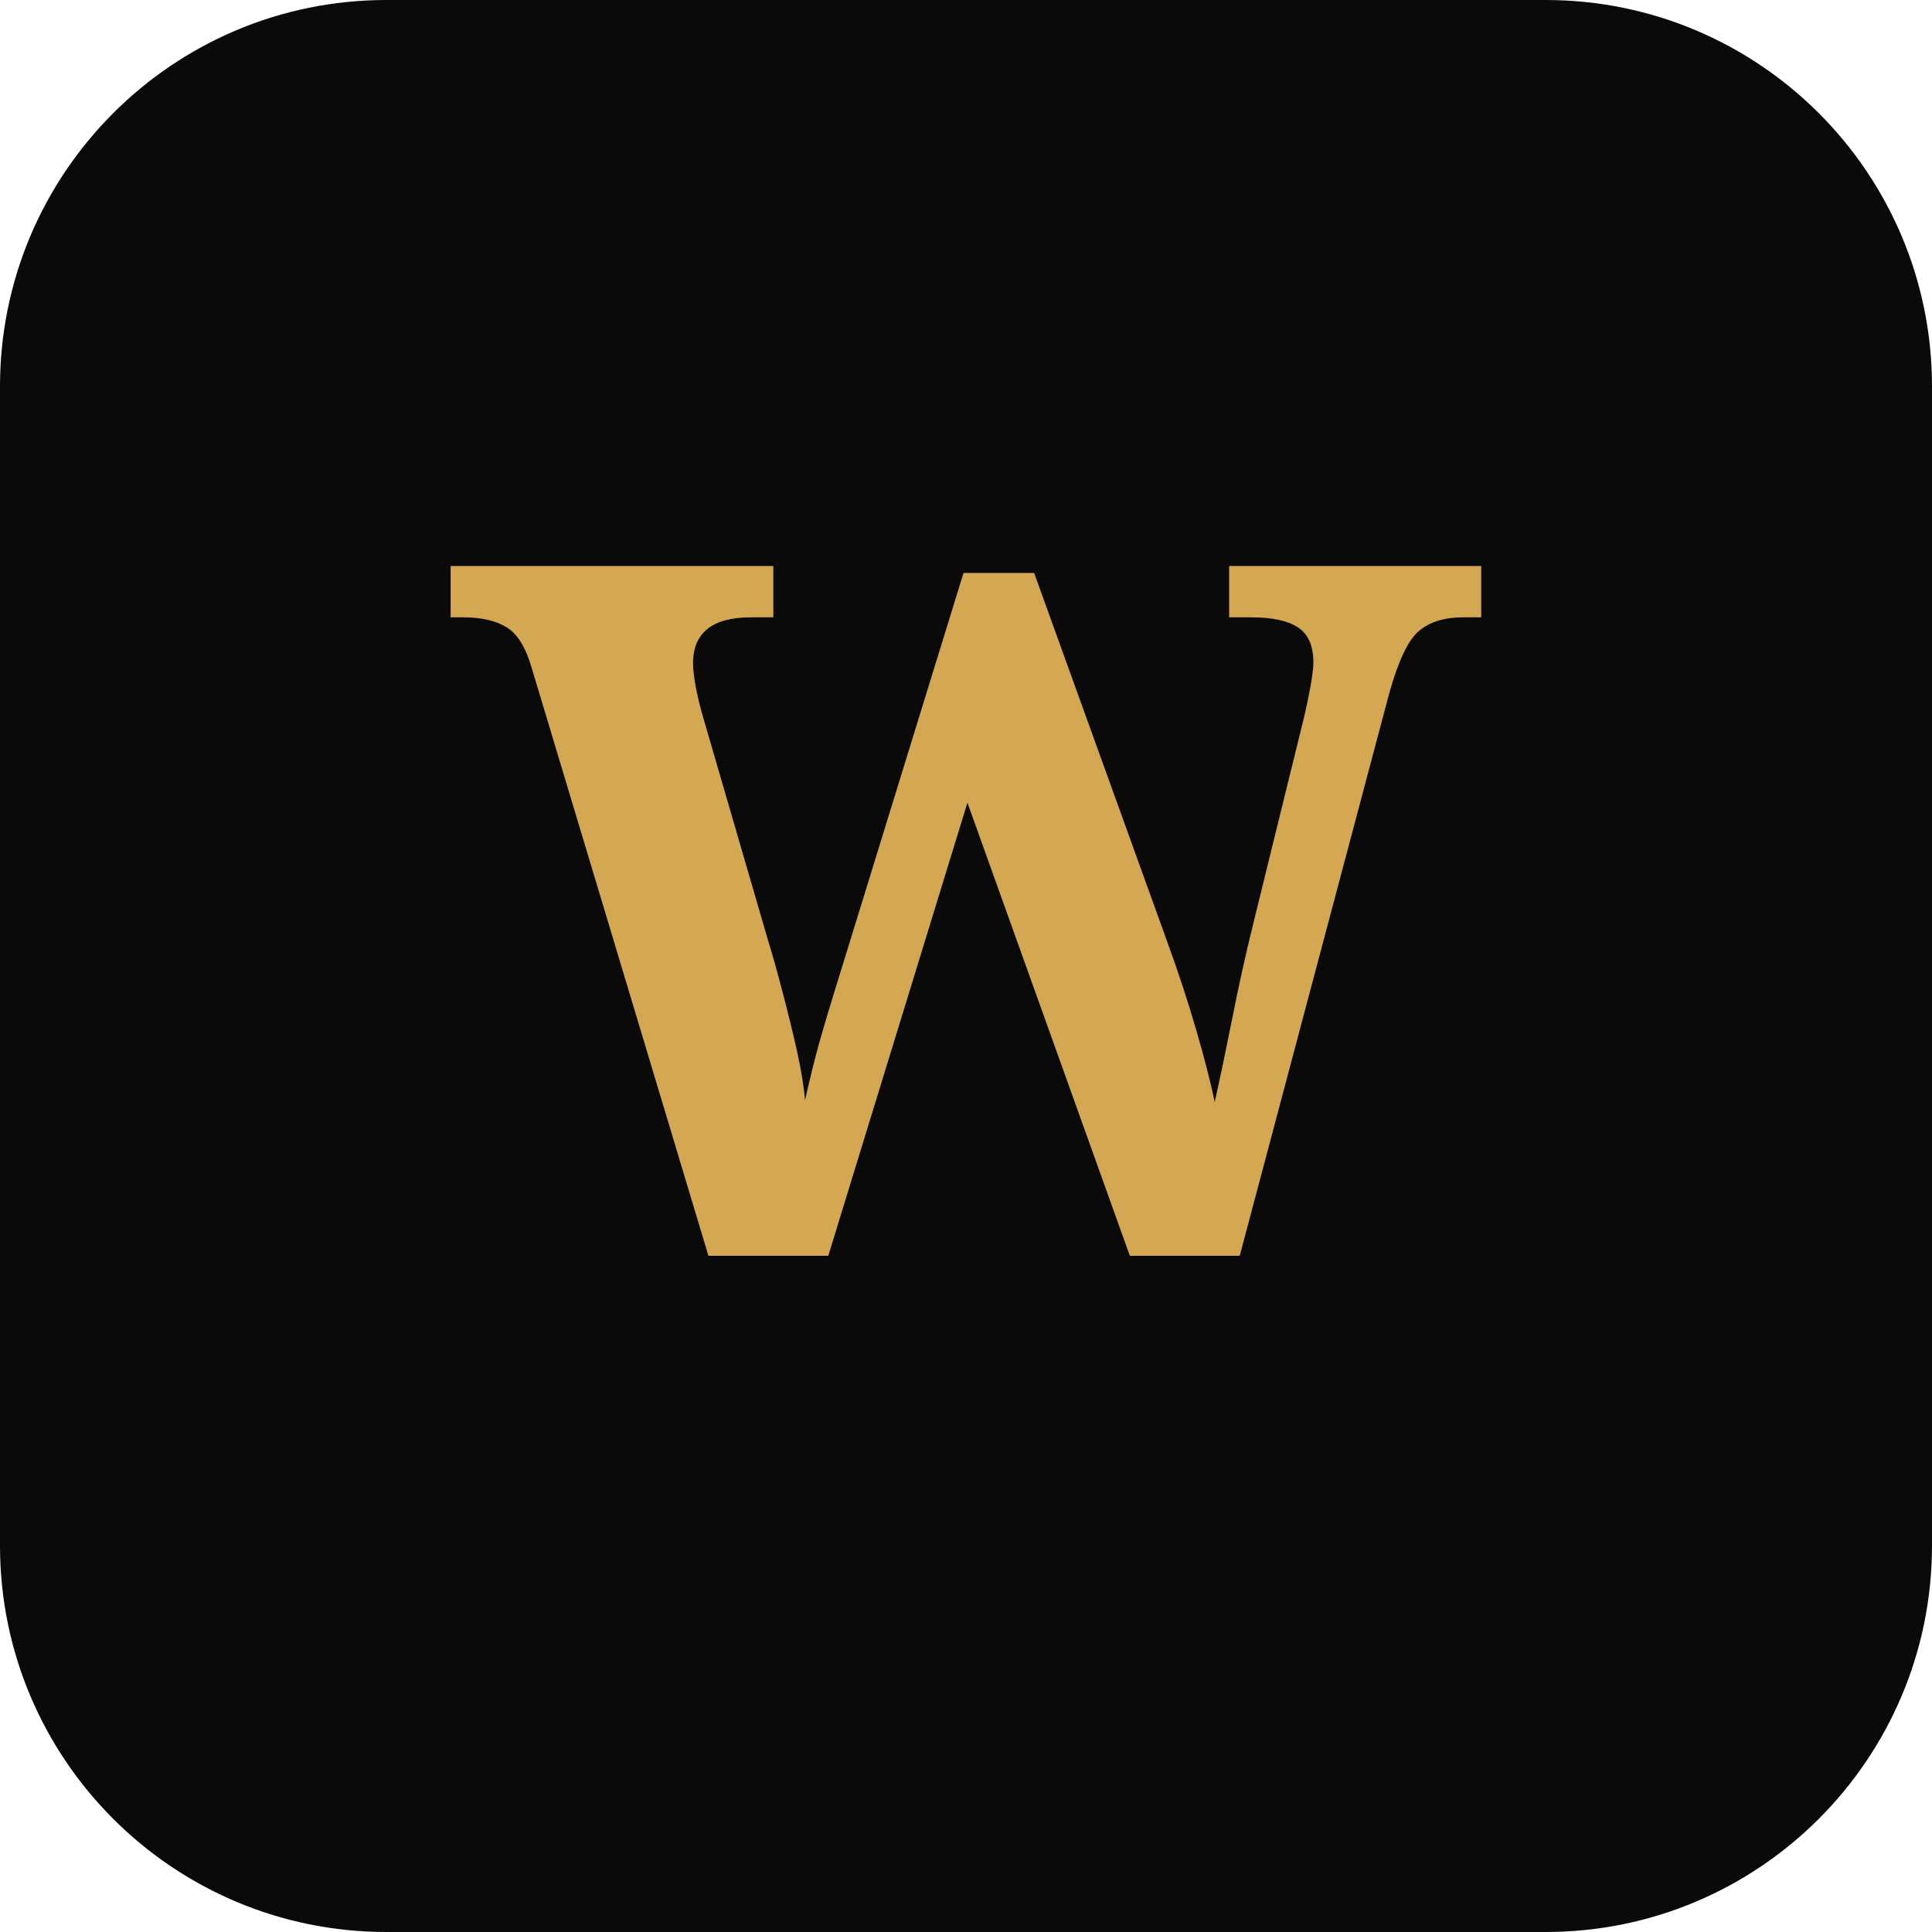
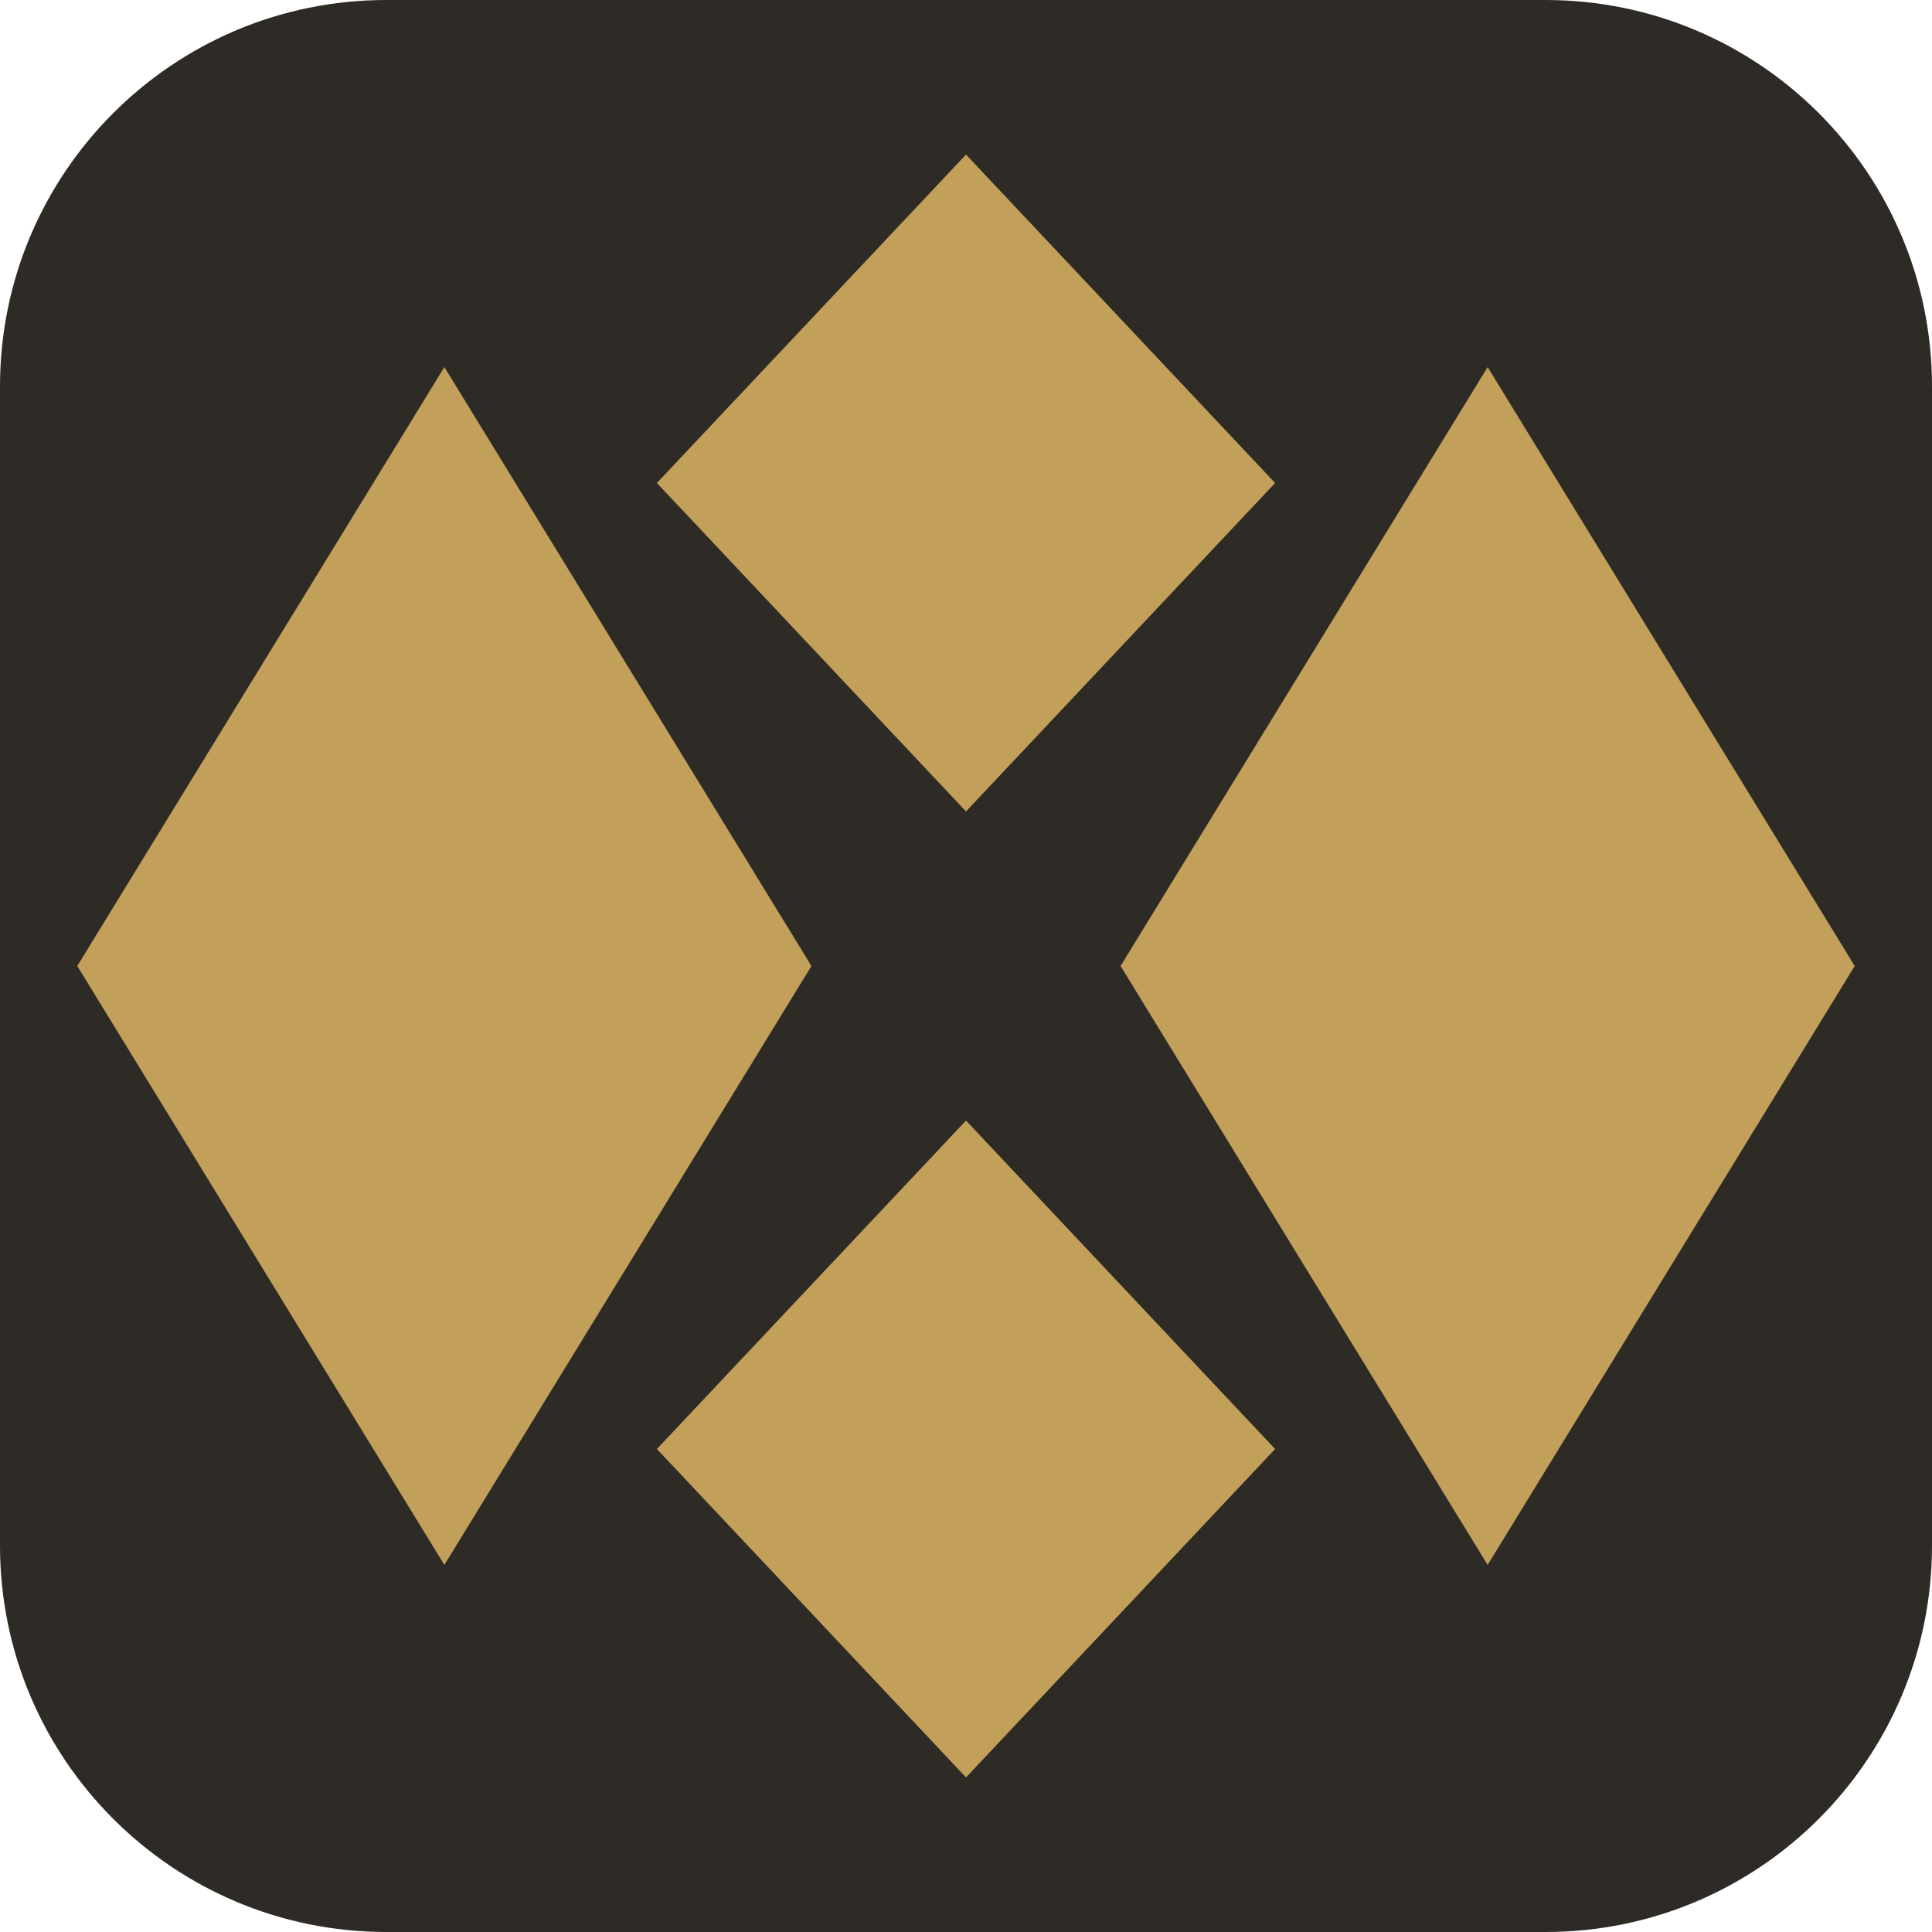
<svg xmlns="http://www.w3.org/2000/svg" viewBox="0 0 100 100">
-   <rect width="100" height="100" rx="20" fill="#0A0A0A" />
-   <text x="50" y="65" text-anchor="middle" font-family="Georgia, serif" font-size="50" font-weight="bold" fill="#D4A853">W</text>
+   <rect width="100" height="100" rx="20" fill="#2E2A25" />
+   <g fill="#C2A05A">
+     <polygon points="23,19 42,50 23,81 4,50" />
+     <polygon points="77,19 96,50 77,81 58,50" />
+     <polygon points="50,8 66,25 50,42 34,25" />
+     <polygon points="50,58 66,75 50,92 34,75" />
+   </g>
</svg>
